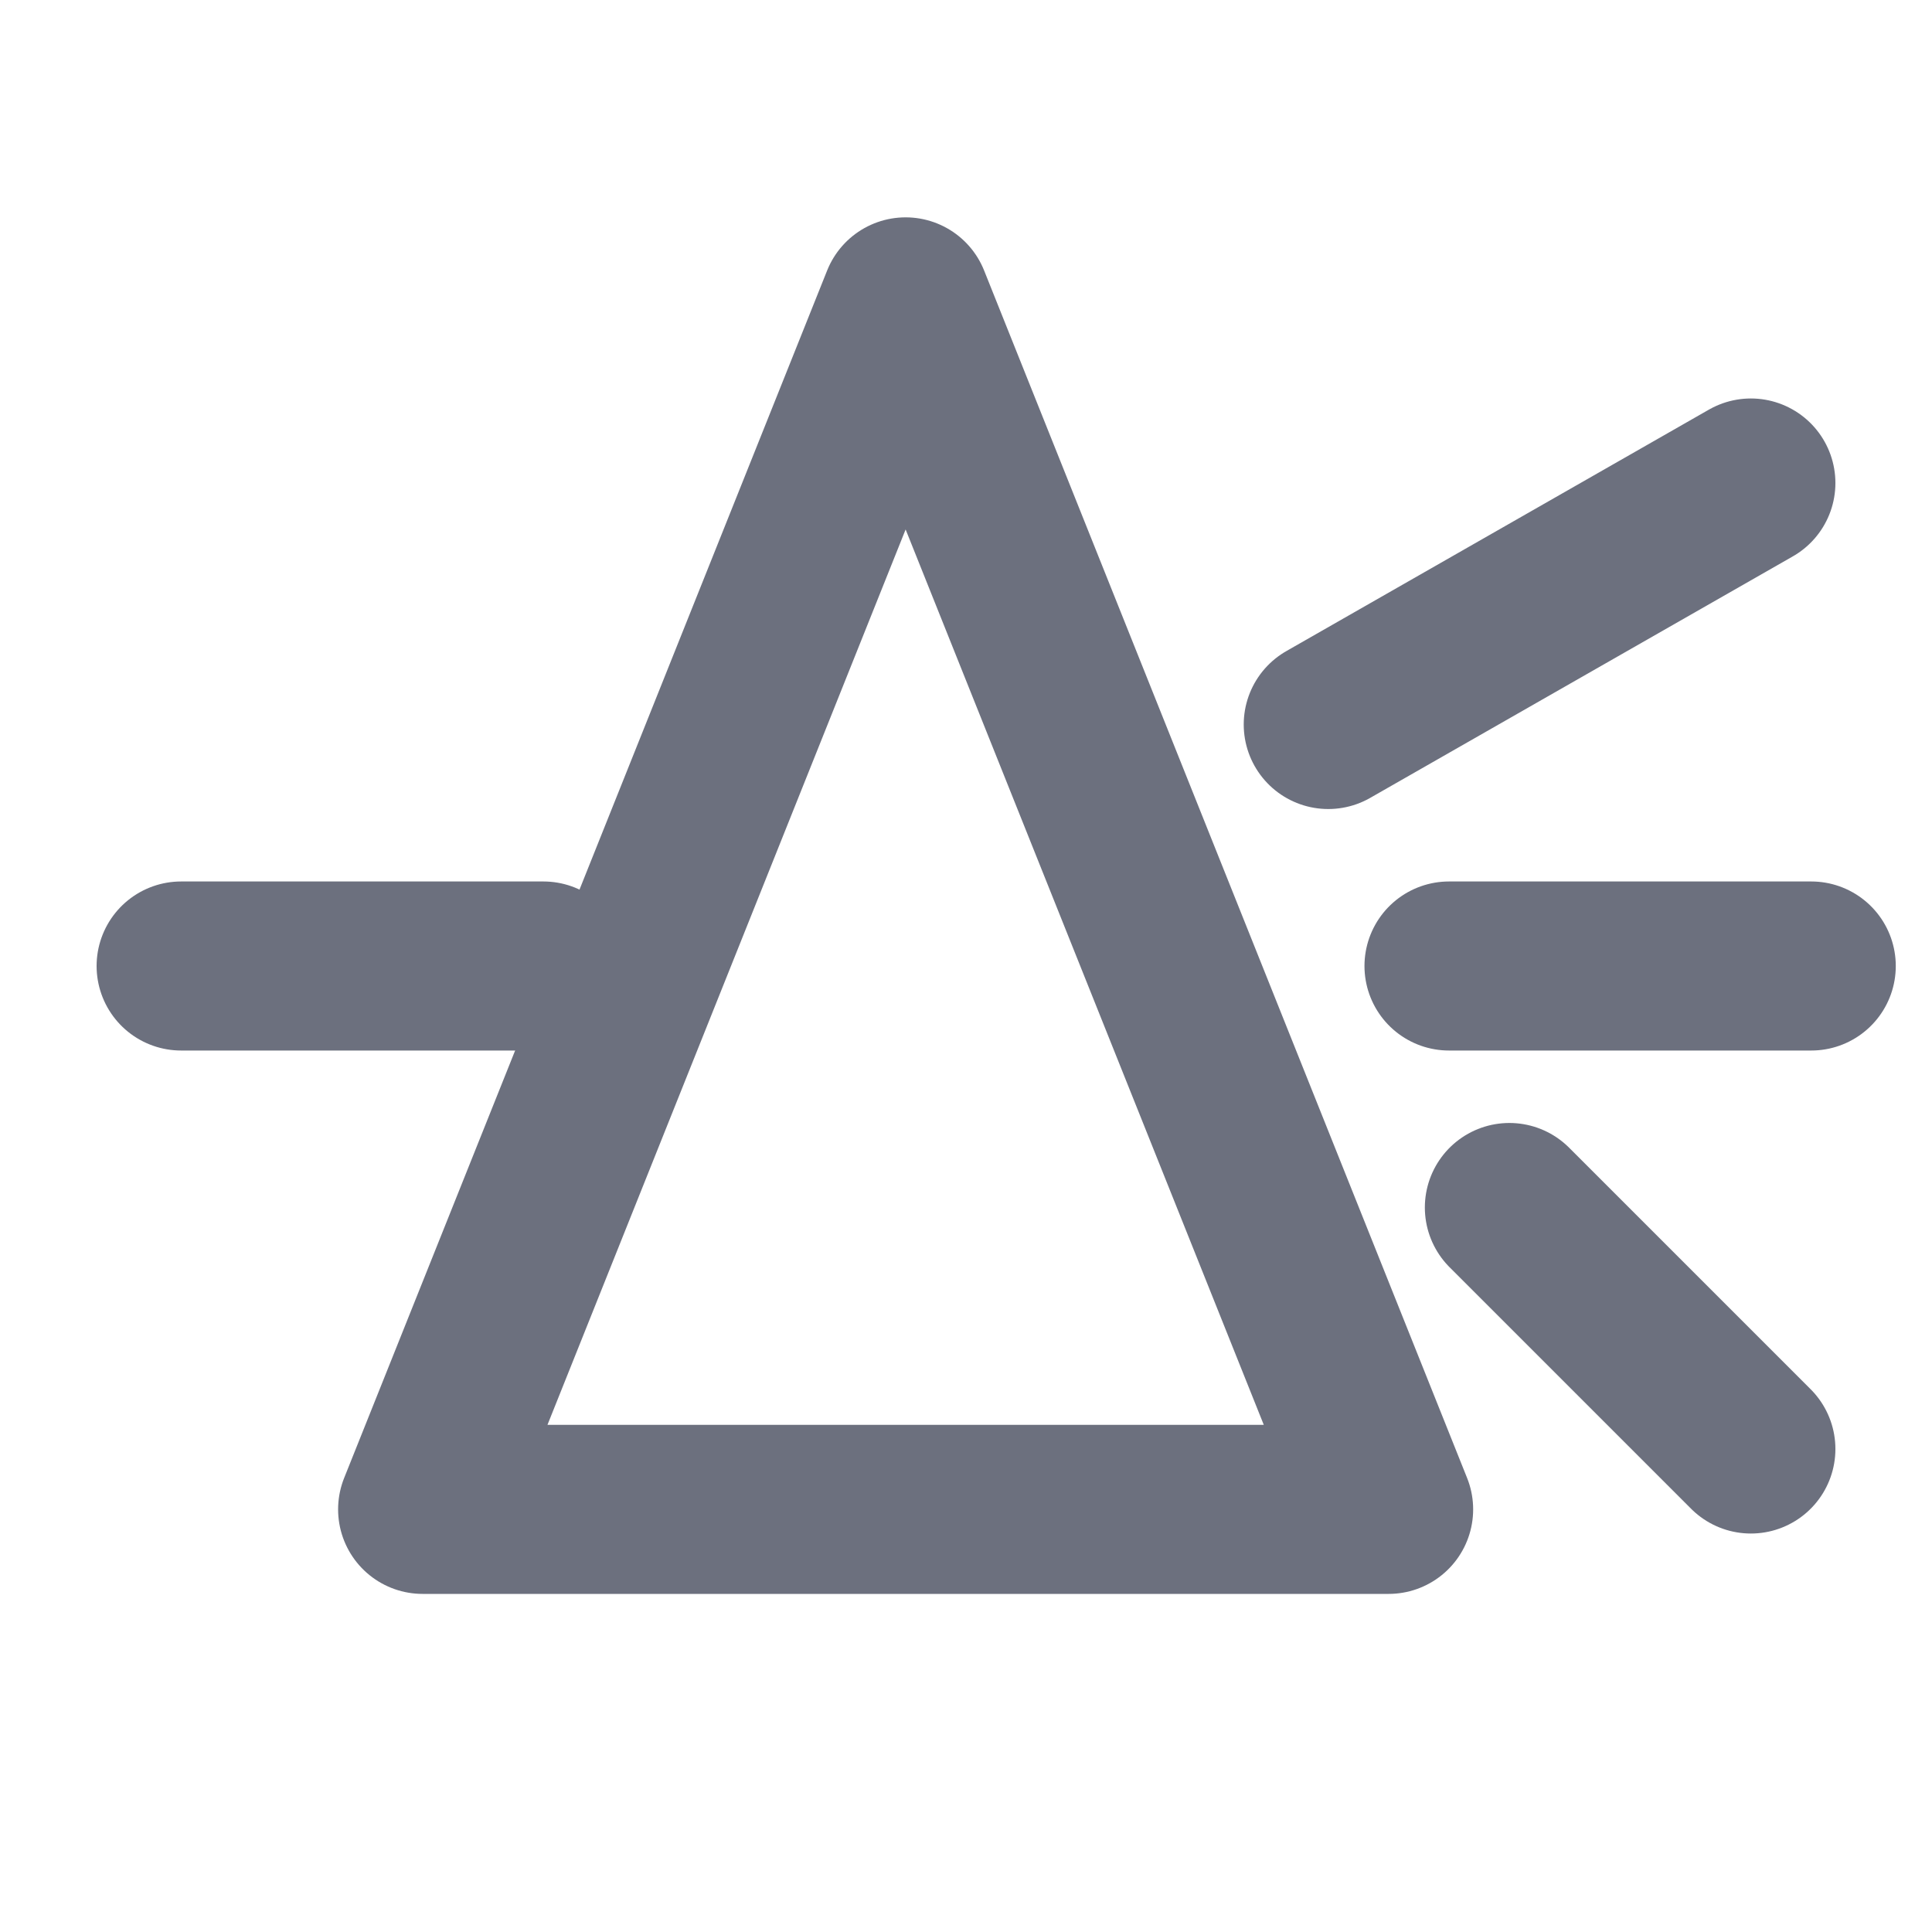
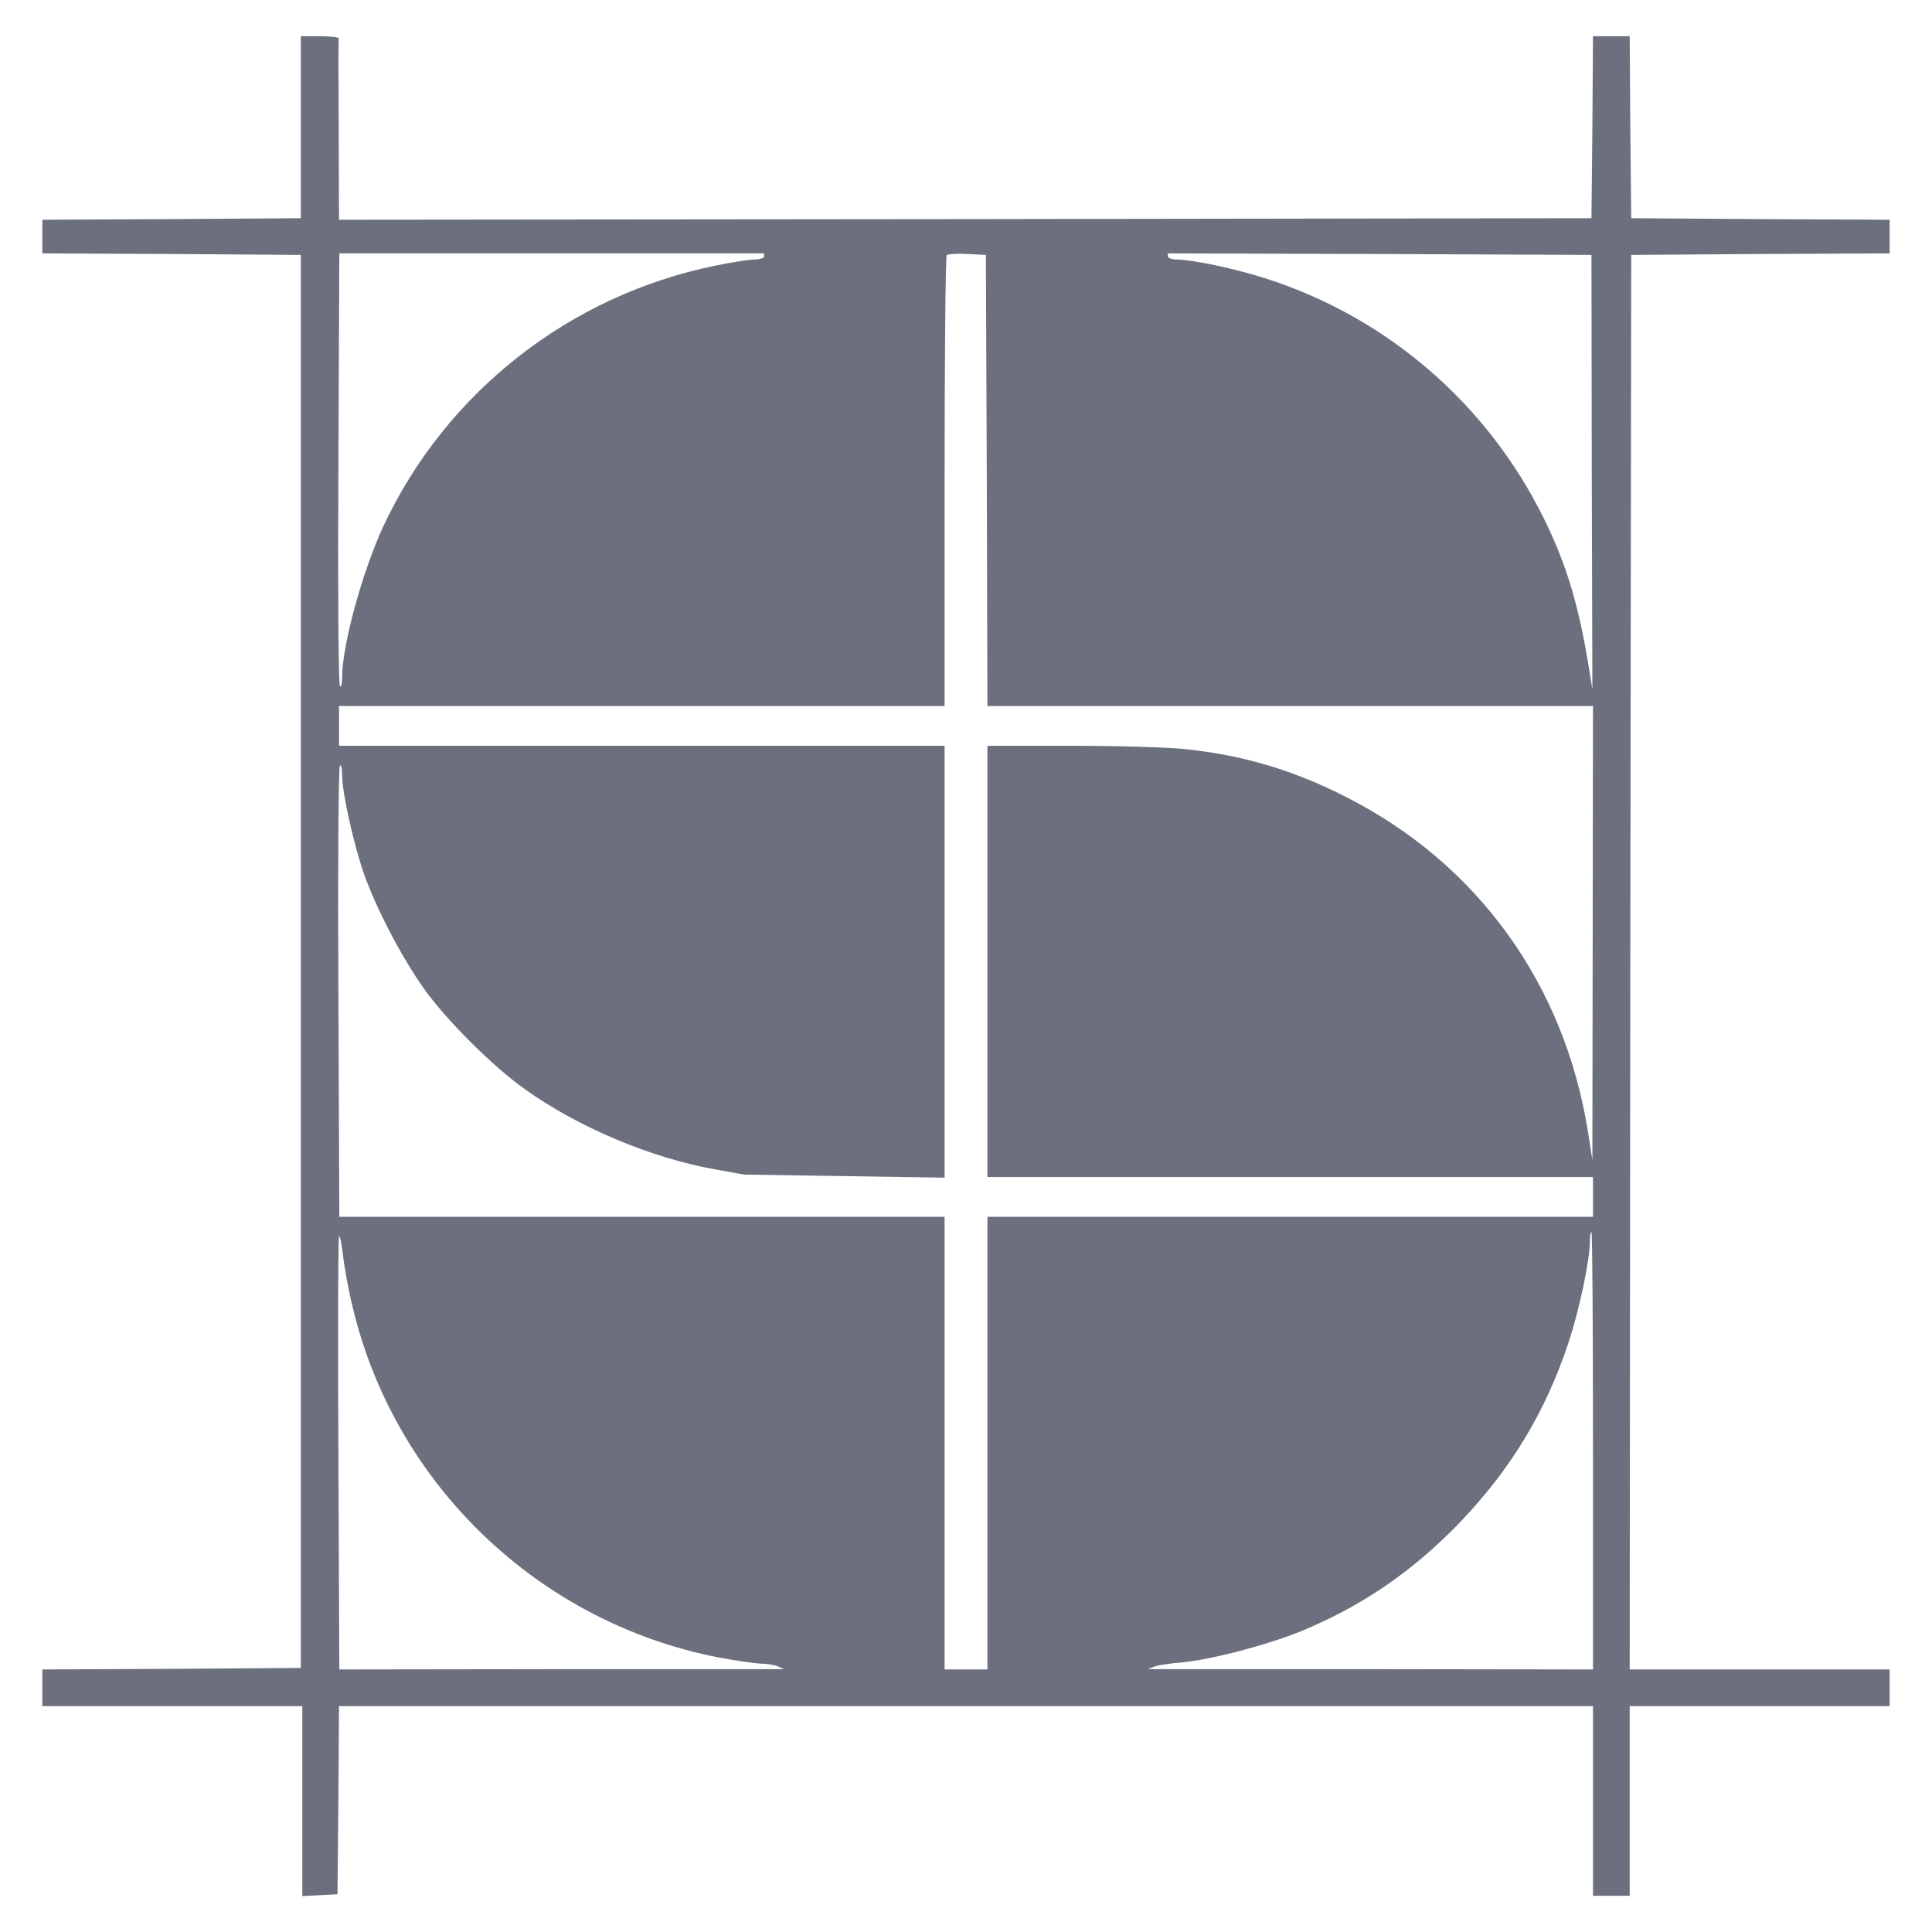
<svg xmlns="http://www.w3.org/2000/svg" width="16" height="16" viewBox="0 0 16 16">
-   <path d="M1.5 8 H4.5" stroke="#6C707E" stroke-width="1.4" stroke-linecap="round" />
-   <path d="M7.5 2.5 L11.5 12.5 H3.5 Z" fill="none" stroke="#6C707E" stroke-width="1.4" stroke-linejoin="round" />
-   <path d="M11 6 L14.5 4" stroke="#6C707E" stroke-width="1.4" stroke-linecap="round" />
-   <path d="M12 8 H15" stroke="#6C707E" stroke-width="1.4" stroke-linecap="round" />
-   <path d="M12.5 10 L14.5 12" stroke="#6C707E" stroke-width="1.4" stroke-linecap="round" />
+   <g transform="translate(-4.968421 -4.99375) scale(0.025329)">
+     <g transform="translate(0,1024) scale(0.1,-0.1)" fill="#6C707E" stroke="none">
+       <path d="M2945 7853 l0 -298 -422 -3 -423 -2 0 -55 0 -55 423 -2 422 -3 0 -2310 0 -2310 -422 -3 -423 -2 0 -60 0 -60 425 0 425 0 0 -310 0 -311 58 3 57 3 3 308 2 307 2050 0 2050 0 0 -310 0 -310 60 0 60 0 0 310 0 310 425 0 425 0 0 60 0 60 -425 0 -425 0 2 2313 3 2312 423 3 422 2 0 55 0 55 -422 2 -423 3 -3 298 -2 297 -60 0 -60 0 -2 -297 -3 -298 -2047 -3 -2048 -2 -1 292 c-1 161 -1 296 0 301 0 4 -27 7 -61 7 l-63 0 0 -297z m1515 -423 c0 -5 -14 -10 -31 -10 -17 0 -75 -9 -128 -20 -477 -97 -881 -414 -1086 -852 -69 -149 -135 -390 -135 -496 0 -20 -3 -32 -7 -27 -5 6 -7 326 -5 713 l3 702 695 0 694 0 0 -10z m728 -732 l2 -738 990 0 990 0 -1 -742 -1 -743 -14 90 c-76 484 -360 879 -792 1098 -171 87 -334 136 -524 156 -54 6 -221 11 -373 11 l-275 0 0 -705 0 -705 990 0 990 0 0 -65 0 -65 -990 0 -990 0 0 -740 0 -740 -70 0 -70 0 0 740 0 740 -990 0 -989 0 -3 733 c-2 402 0 736 5 742 4 5 7 -8 7 -29 0 -58 37 -225 71 -323 40 -114 123 -273 196 -376 73 -103 225 -255 331 -330 173 -124 413 -225 622 -262 l95 -17 328 -5 327 -5 0 706 0 706 -990 0 -990 0 0 65 0 65 990 0 990 0 0 733 c0 404 3 737 7 741 4 4 34 6 68 4 l60 -3 3 -737z m1978 27 l2 -710 -9 55 c-33 211 -74 350 -149 502 -185 376 -513 659 -910 786 -99 32 -242 62 -291 62 -16 0 -29 5 -29 10 l0 10 693 -2 692 -3 1 -710z m4 -3200 l0 -715 -727 1 -728 0 20 8 c11 5 52 11 91 14 101 10 283 58 397 105 197 83 359 194 513 354 166 174 279 360 354 587 36 109 70 270 70 333 0 15 2 28 5 28 3 0 5 -322 5 -715z m-4055 468 c139 -581 610 -1030 1197 -1144 54 -10 115 -19 136 -20 20 0 46 -4 57 -9 l20 -9 -727 0 -727 -1 -3 703 c-2 386 -1 707 2 712 3 6 8 -21 13 -60 4 -38 18 -116 32 -172z" />
+     </g>
+   </g>
</svg>
